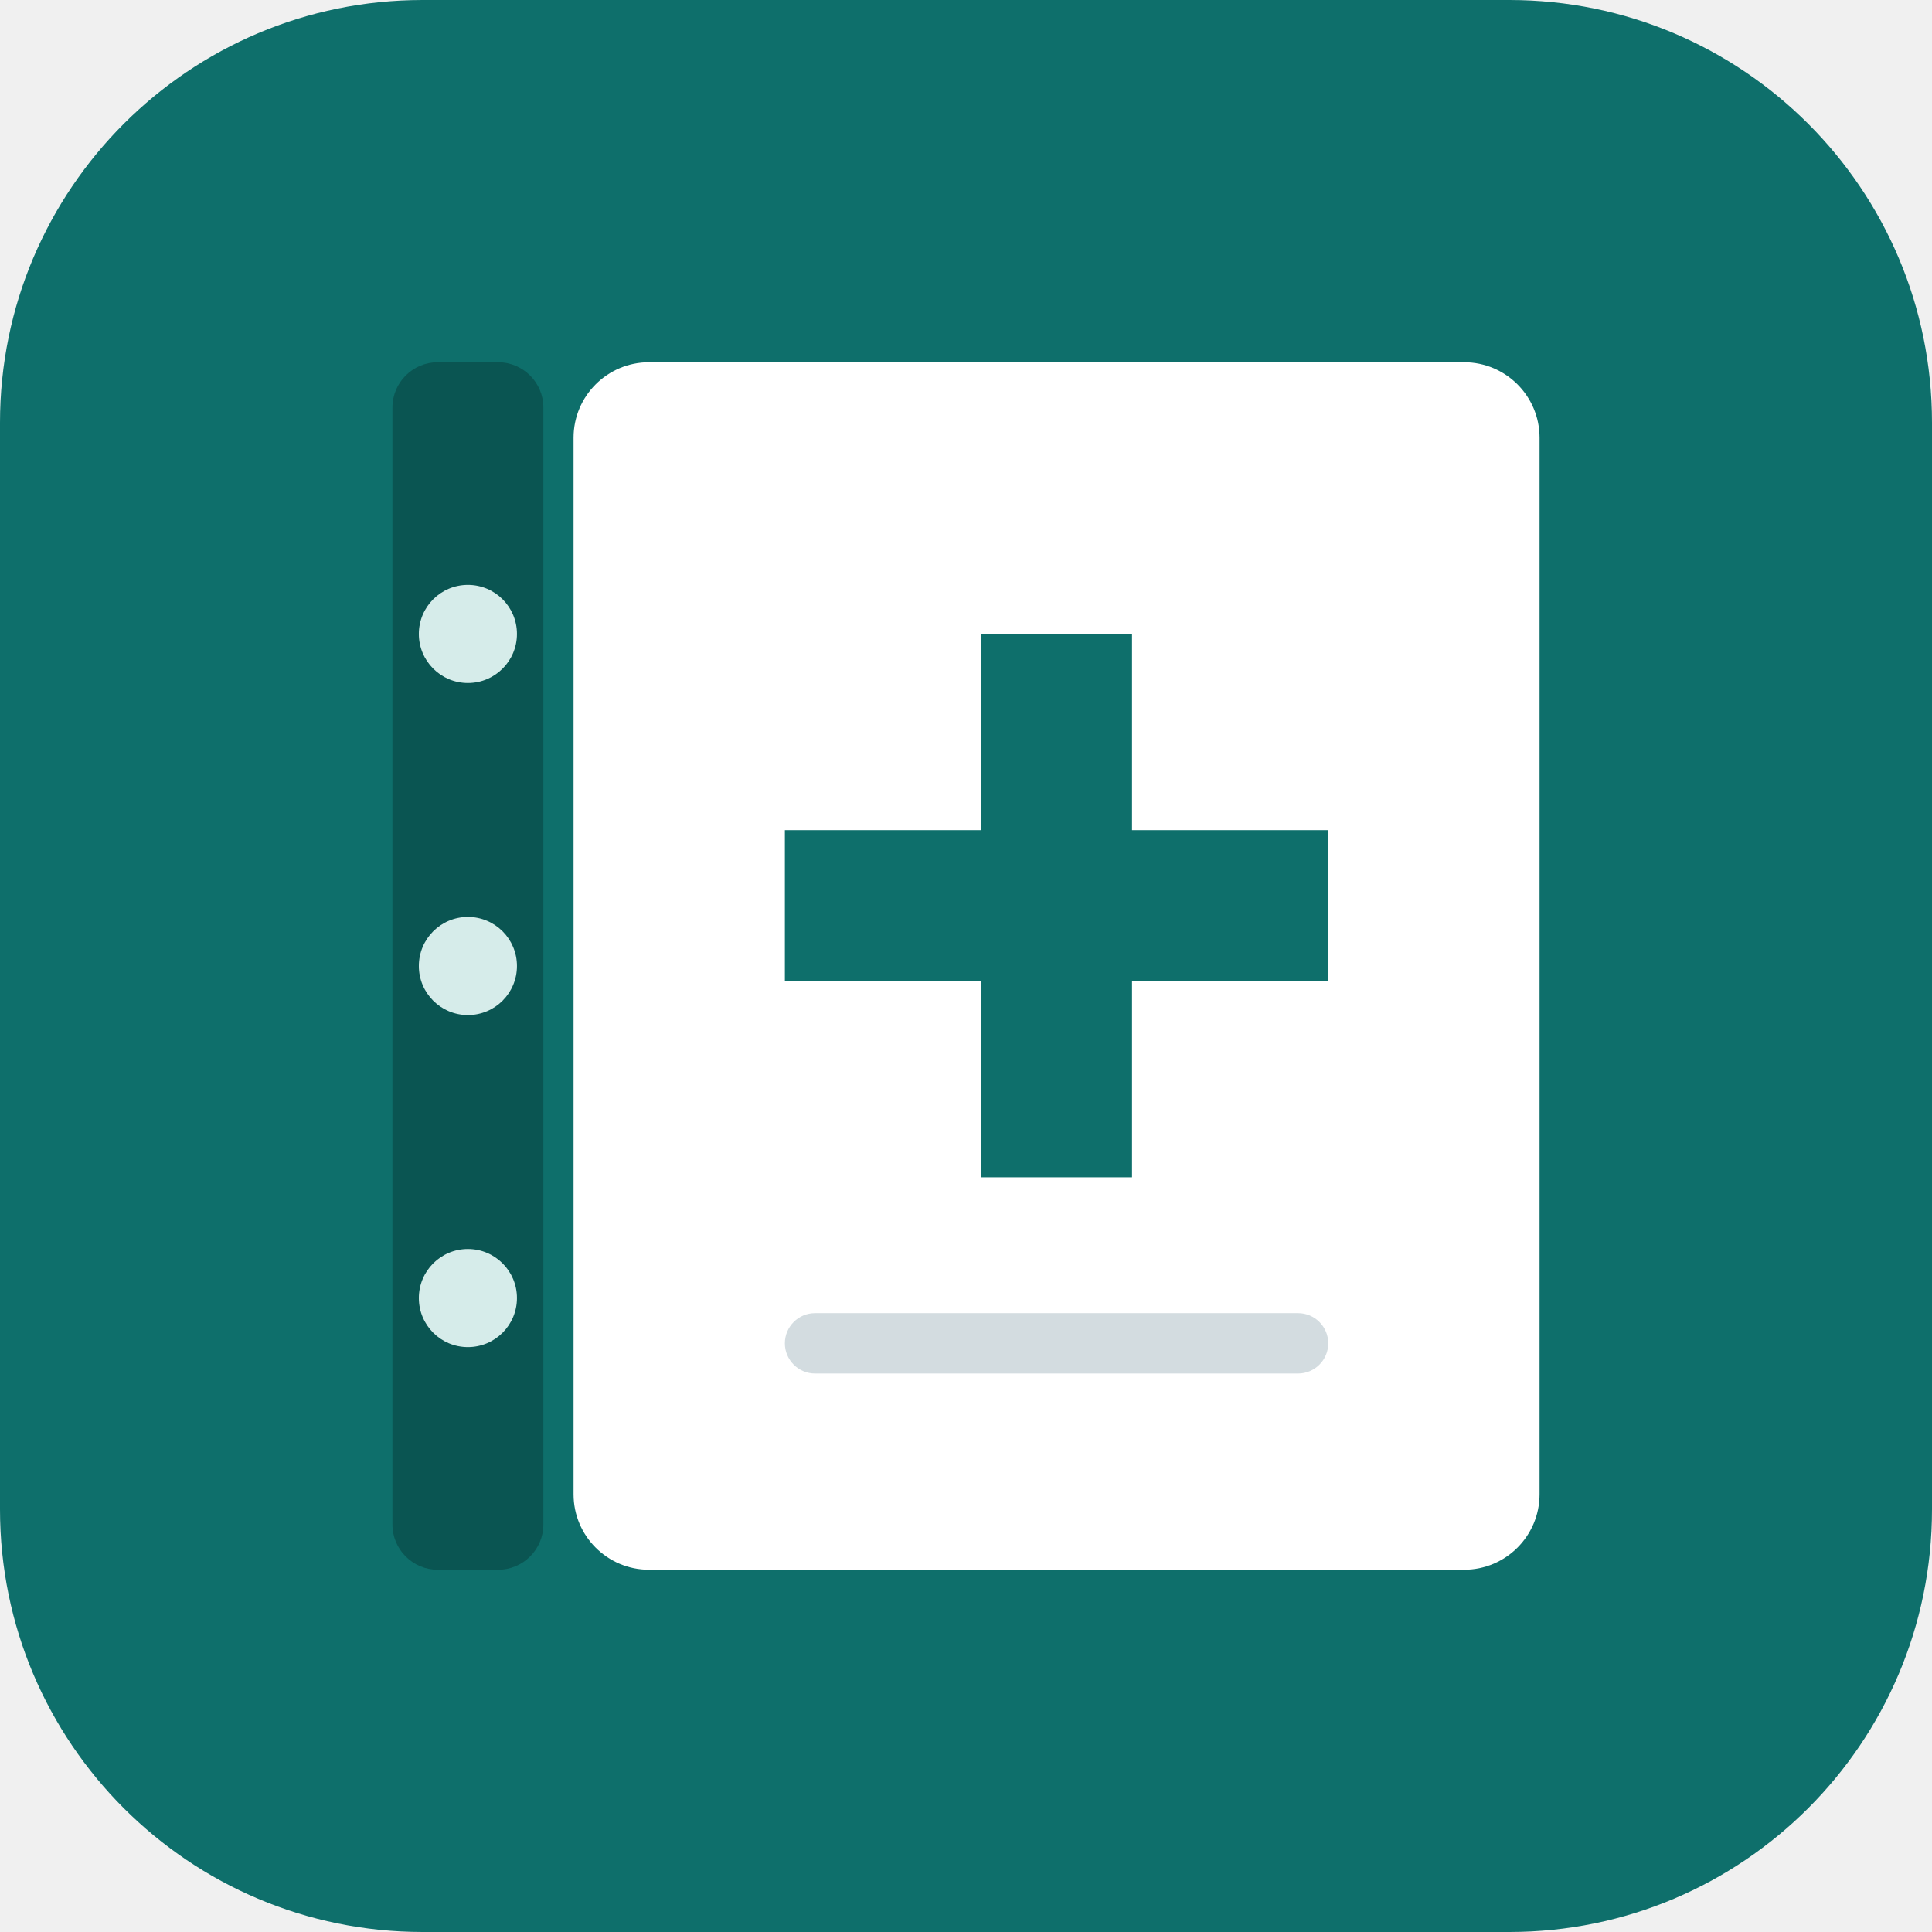
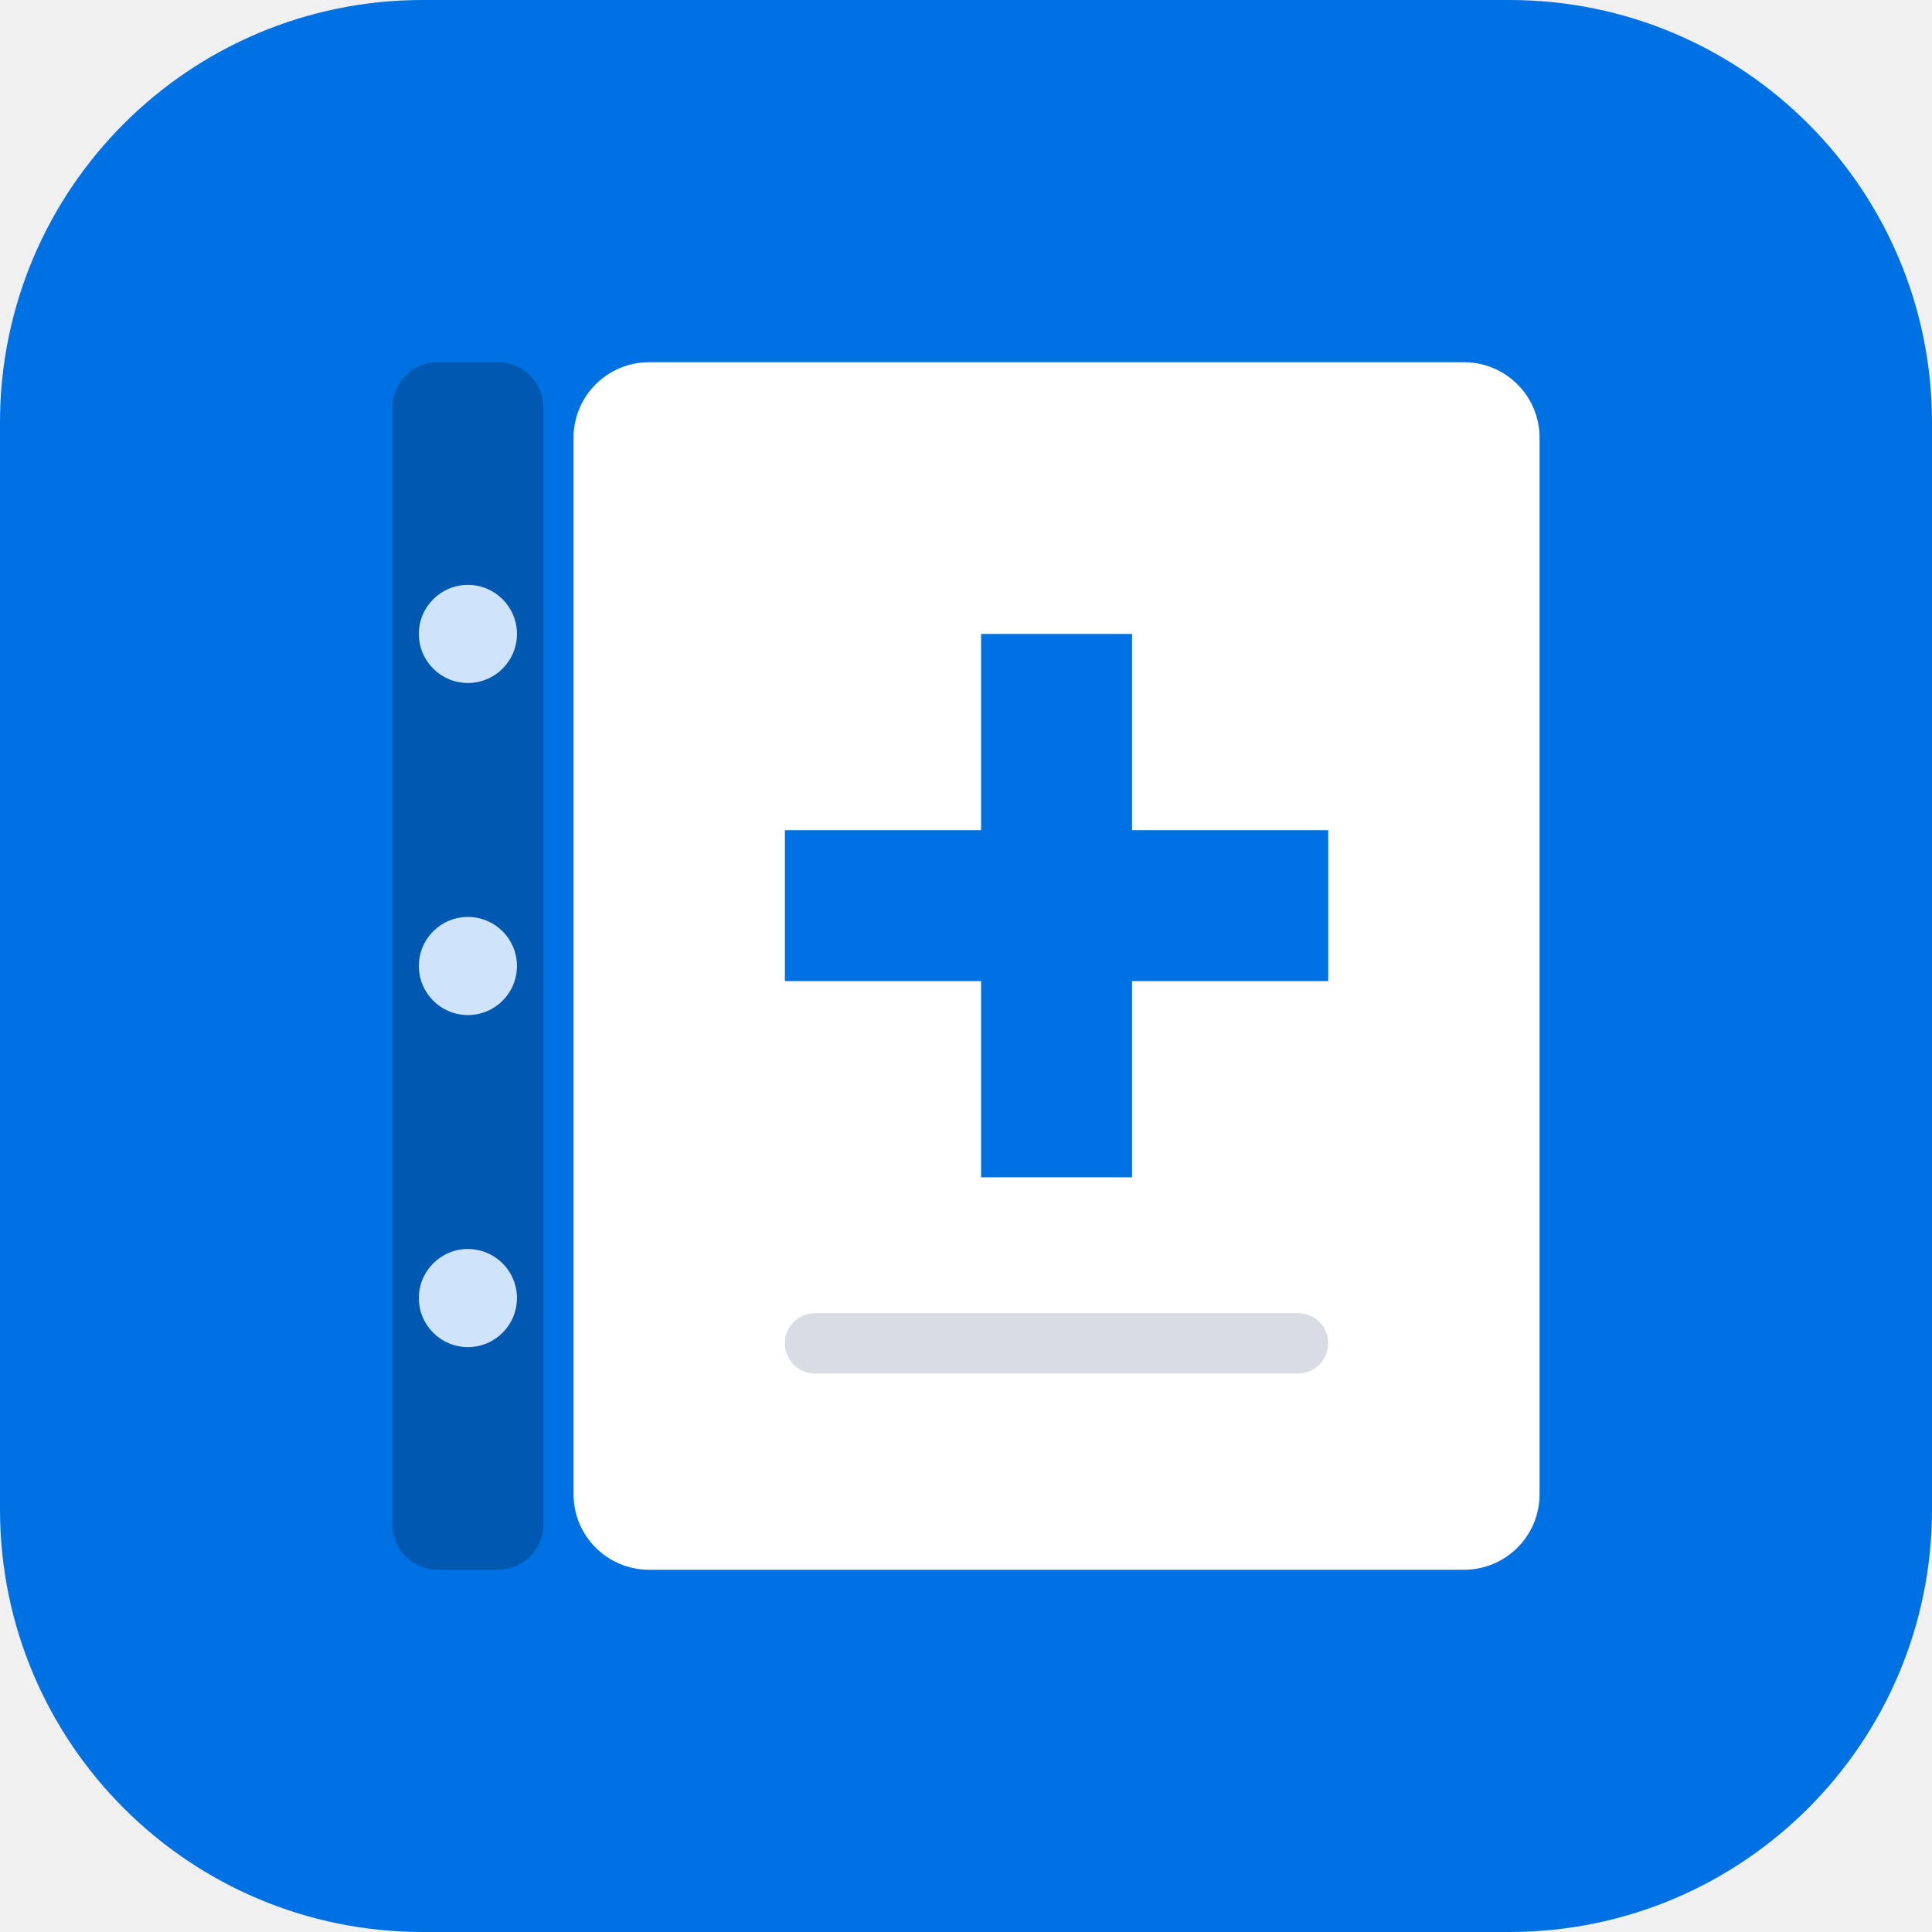
<svg xmlns="http://www.w3.org/2000/svg" viewBox="0 0 512 512" role="img" aria-label="הקלסר הרפואי">
-   <rect width="512" height="512" rx="112" fill="#0E6F6B" />
-   <rect x="104" y="96" width="40" height="320" rx="12" fill="#0A5552" />
+   <rect width="512" height="512" rx="112" fill="#0071E3" />
+   <rect x="104" y="96" width="40" height="320" rx="12" fill="#0058B0" />
  <rect x="152" y="96" width="256" height="320" rx="20" fill="#FFFFFF" />
-   <circle cx="124" cy="168" r="13" fill="#D6ECEA" />
-   <circle cx="124" cy="256" r="13" fill="#D6ECEA" />
-   <circle cx="124" cy="344" r="13" fill="#D6ECEA" />
-   <path d="M260 168h40v52h52v40h-52v52h-40v-52h-52v-40h52z" fill="#0E6F6B" />
-   <rect x="208" y="348" width="144" height="16" rx="8" fill="#D3DCE0" />
+   <circle cx="124" cy="168" r="13" fill="#CFE3FB" />
+   <circle cx="124" cy="256" r="13" fill="#CFE3FB" />
+   <circle cx="124" cy="344" r="13" fill="#CFE3FB" />
+   <path d="M260 168h40v52h52v40h-52v52h-40v-52h-52v-40h52z" fill="#0071E3" />
+   <rect x="208" y="348" width="144" height="16" rx="8" fill="#D9DCE3" />
</svg>
